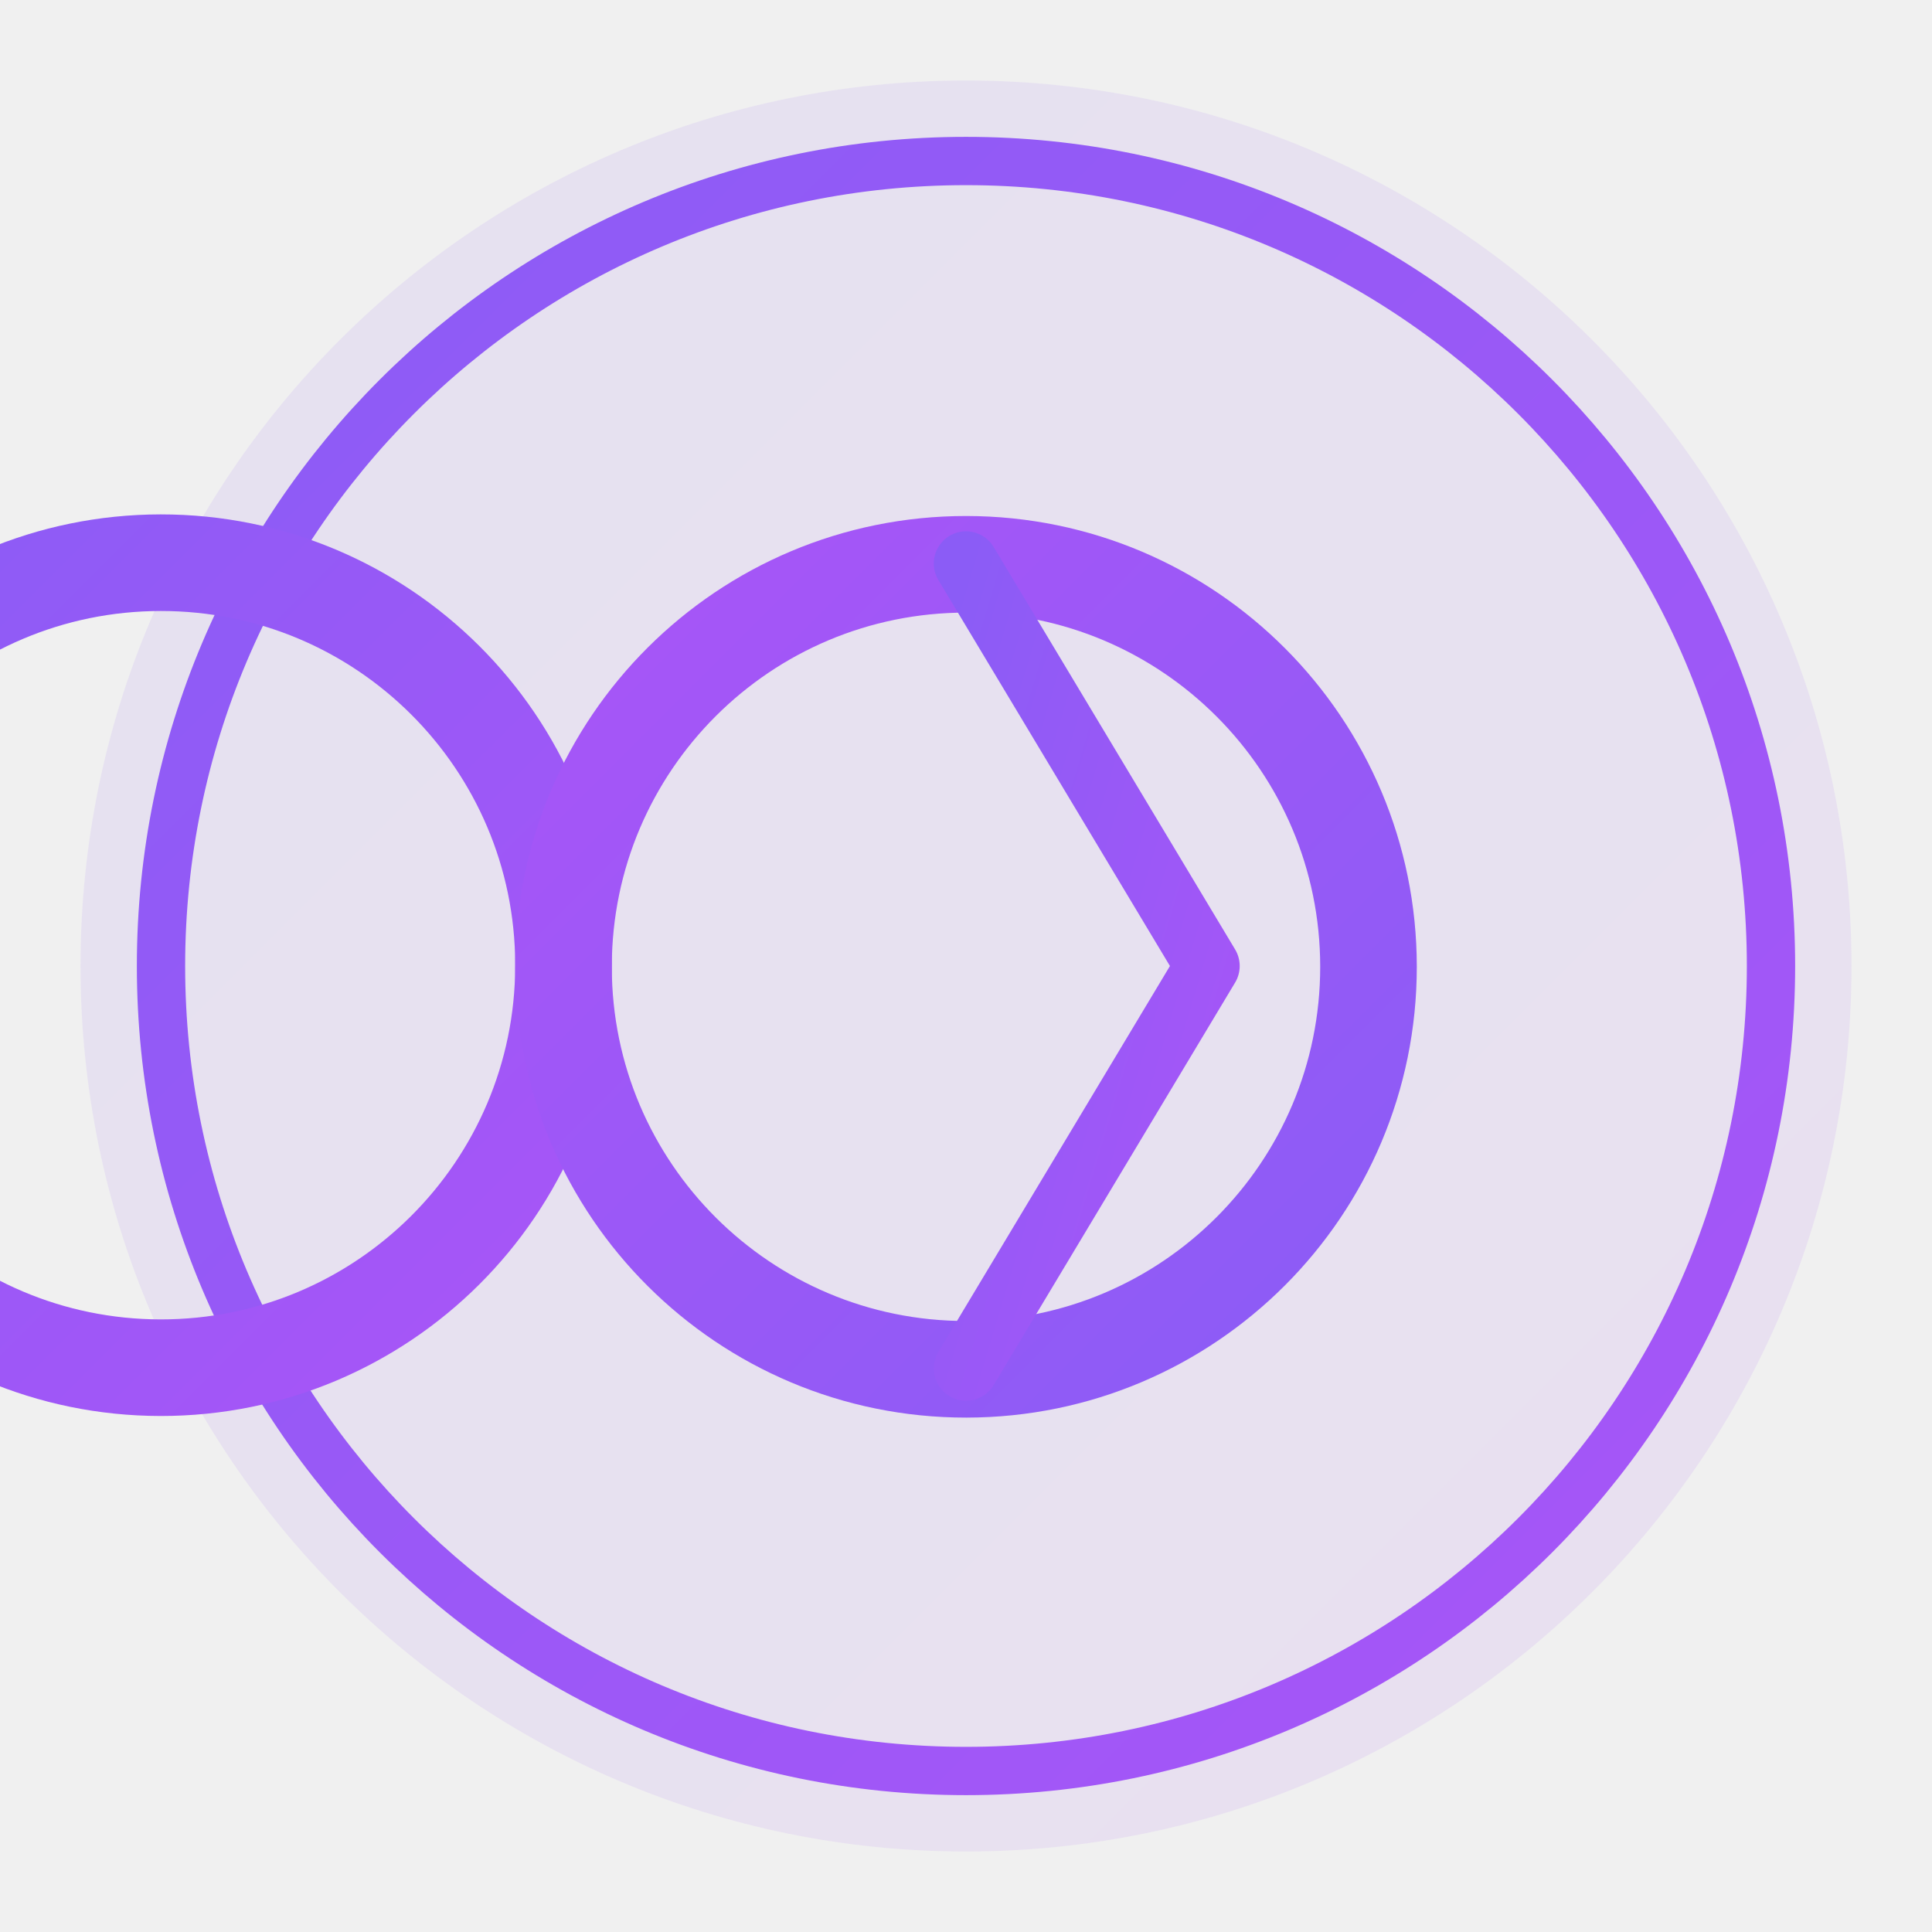
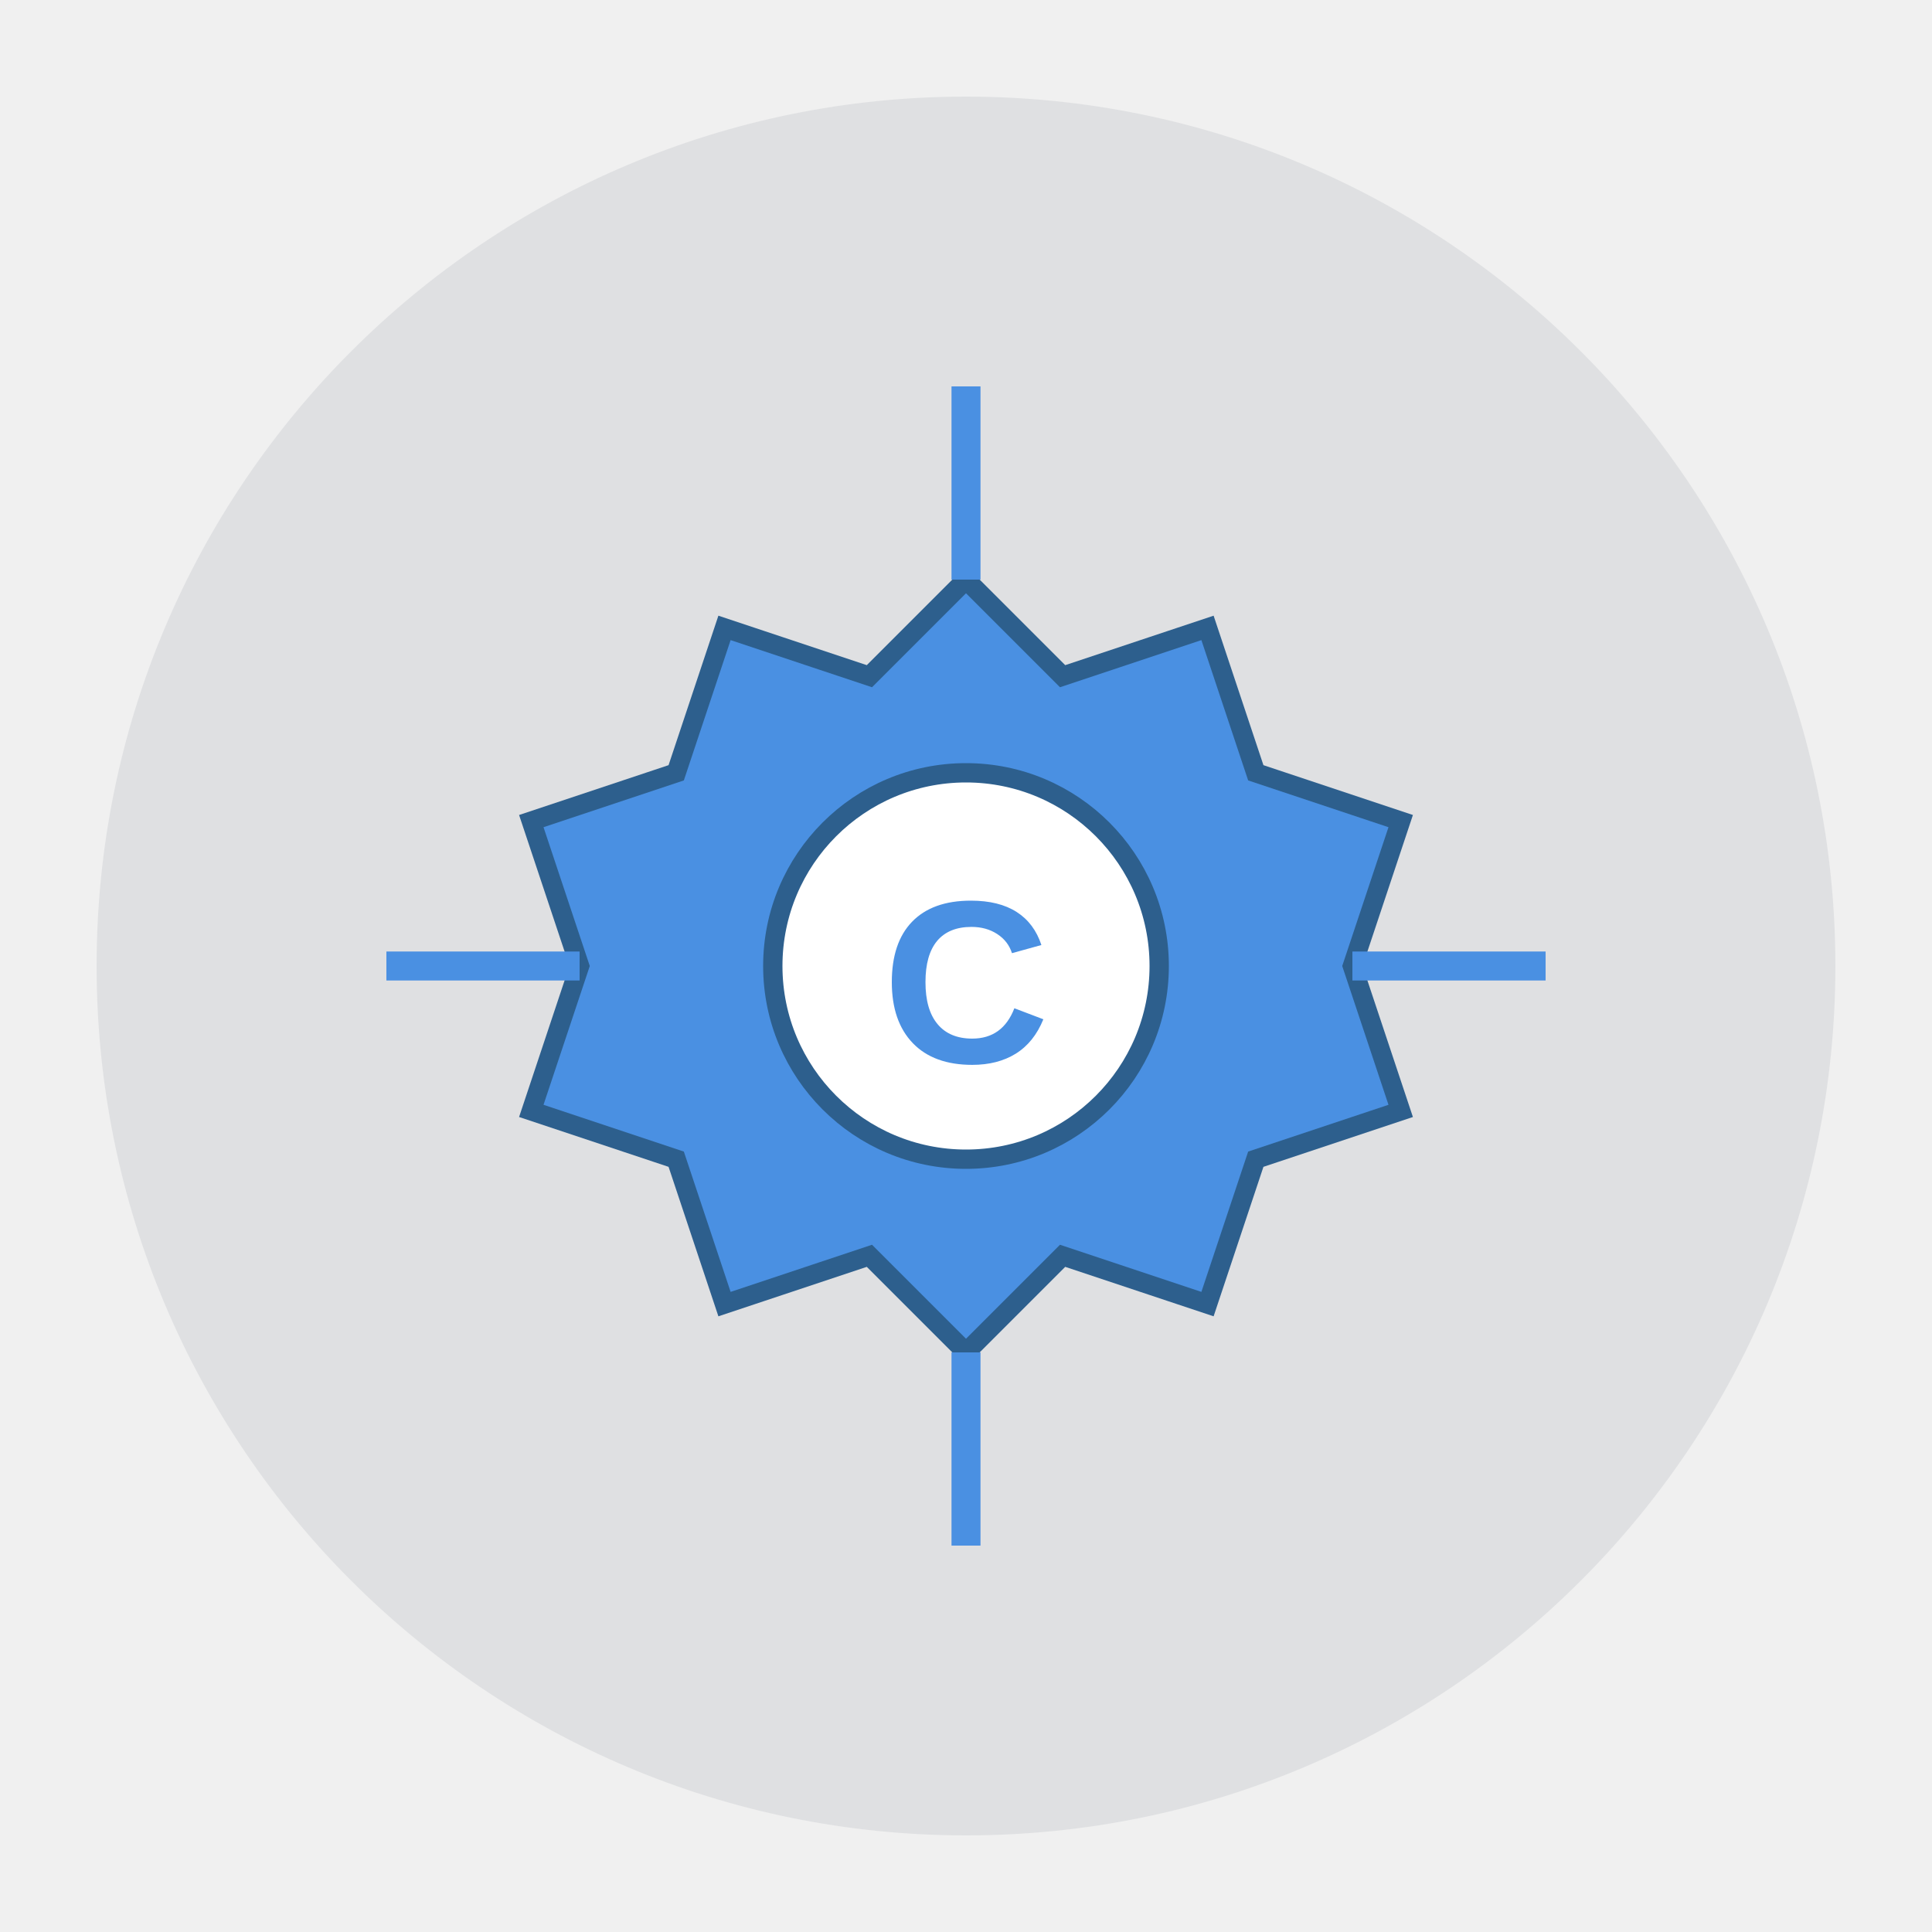
- <svg xmlns="http://www.w3.org/2000/svg" width="120" height="120" viewBox="0 0 120 120">
-   <defs>
-     <linearGradient id="grad1" x1="0%" y1="0%" x2="100%" y2="100%">
-       <stop offset="0%" style="stop-color:#8b5cf6;stop-opacity:1" />
-       <stop offset="100%" style="stop-color:#a855f7;stop-opacity:1" />
-     </linearGradient>
-   </defs>
-   <circle cx="60" cy="60" r="55" fill="url(#grad1)" opacity="0.1" />
-   <circle cx="60" cy="60" r="50" fill="none" stroke="url(#grad1)" stroke-width="3" />
-   <path d="M 35 60 A 25 25 0 1 1 35 59.9" fill="none" stroke="url(#grad1)" stroke-width="6" stroke-linecap="round" />
-   <path d="M 85 60 A 25 25 0 1 1 85 59.9" fill="none" stroke="url(#grad1)" stroke-width="6" stroke-linecap="round" transform="rotate(180 60 60)" />
-   <path d="M 60 35 L 75 60 L 60 85" fill="none" stroke="url(#grad1)" stroke-width="4" stroke-linecap="round" stroke-linejoin="round" />
+ <svg xmlns="http://www.w3.org/2000/svg" viewBox="0 0 200 200" width="200" height="200">
+   <circle cx="100" cy="100" r="90" fill="#4A5568" opacity="0.1" />
+   <path d="M100 60 L110 70 L125 65 L130 80 L145 85 L140 100 L145 115 L130 120 L125 135 L110 130 L100 140 L90 130 L75 135 L70 120 L55 115 L60 100 L55 85 L70 80 L75 65 L90 70 Z" fill="#4A90E2" stroke="#2D5F8D" stroke-width="2" />
+   <circle cx="100" cy="100" r="20" fill="#FFFFFF" stroke="#2D5F8D" stroke-width="2" />
+   <text x="100" y="110" font-family="Arial, sans-serif" font-size="24" font-weight="bold" fill="#4A90E2" text-anchor="middle">C</text>
+   <line x1="100" y1="40" x2="100" y2="60" stroke="#4A90E2" stroke-width="3" />
+   <line x1="100" y1="140" x2="100" y2="160" stroke="#4A90E2" stroke-width="3" />
+   <line x1="40" y1="100" x2="60" y2="100" stroke="#4A90E2" stroke-width="3" />
+   <line x1="140" y1="100" x2="160" y2="100" stroke="#4A90E2" stroke-width="3" />
</svg>
